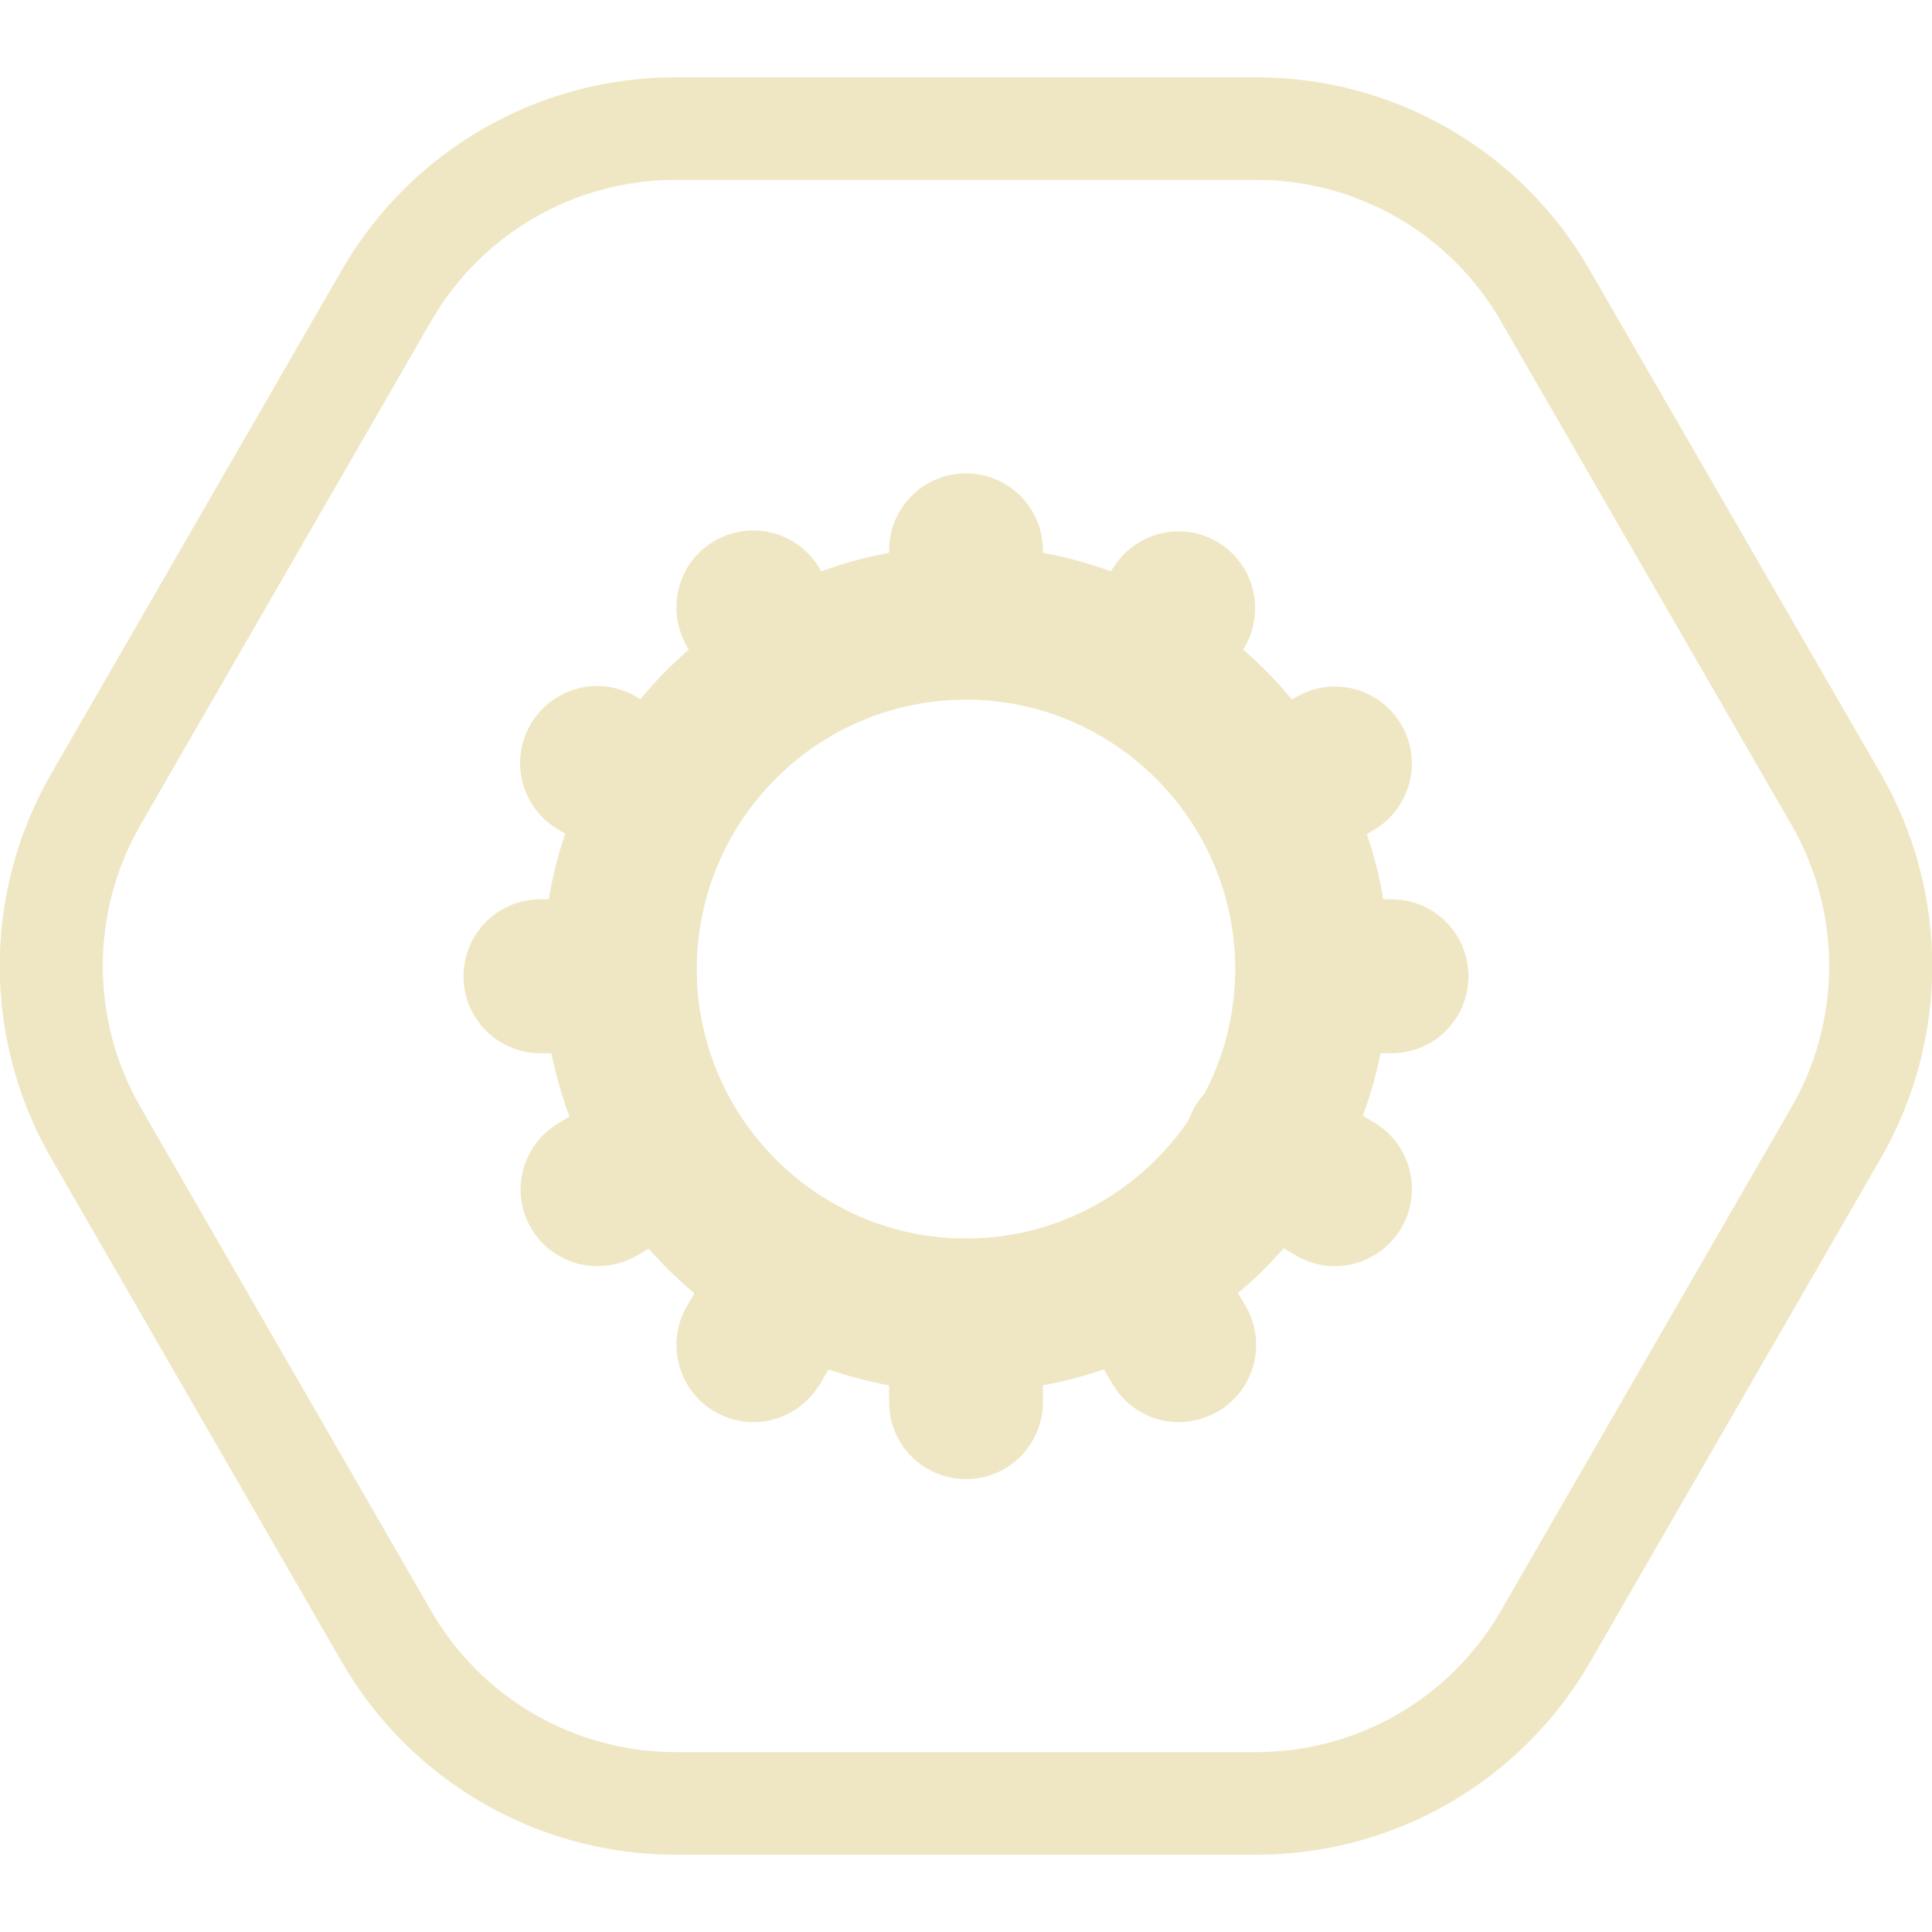
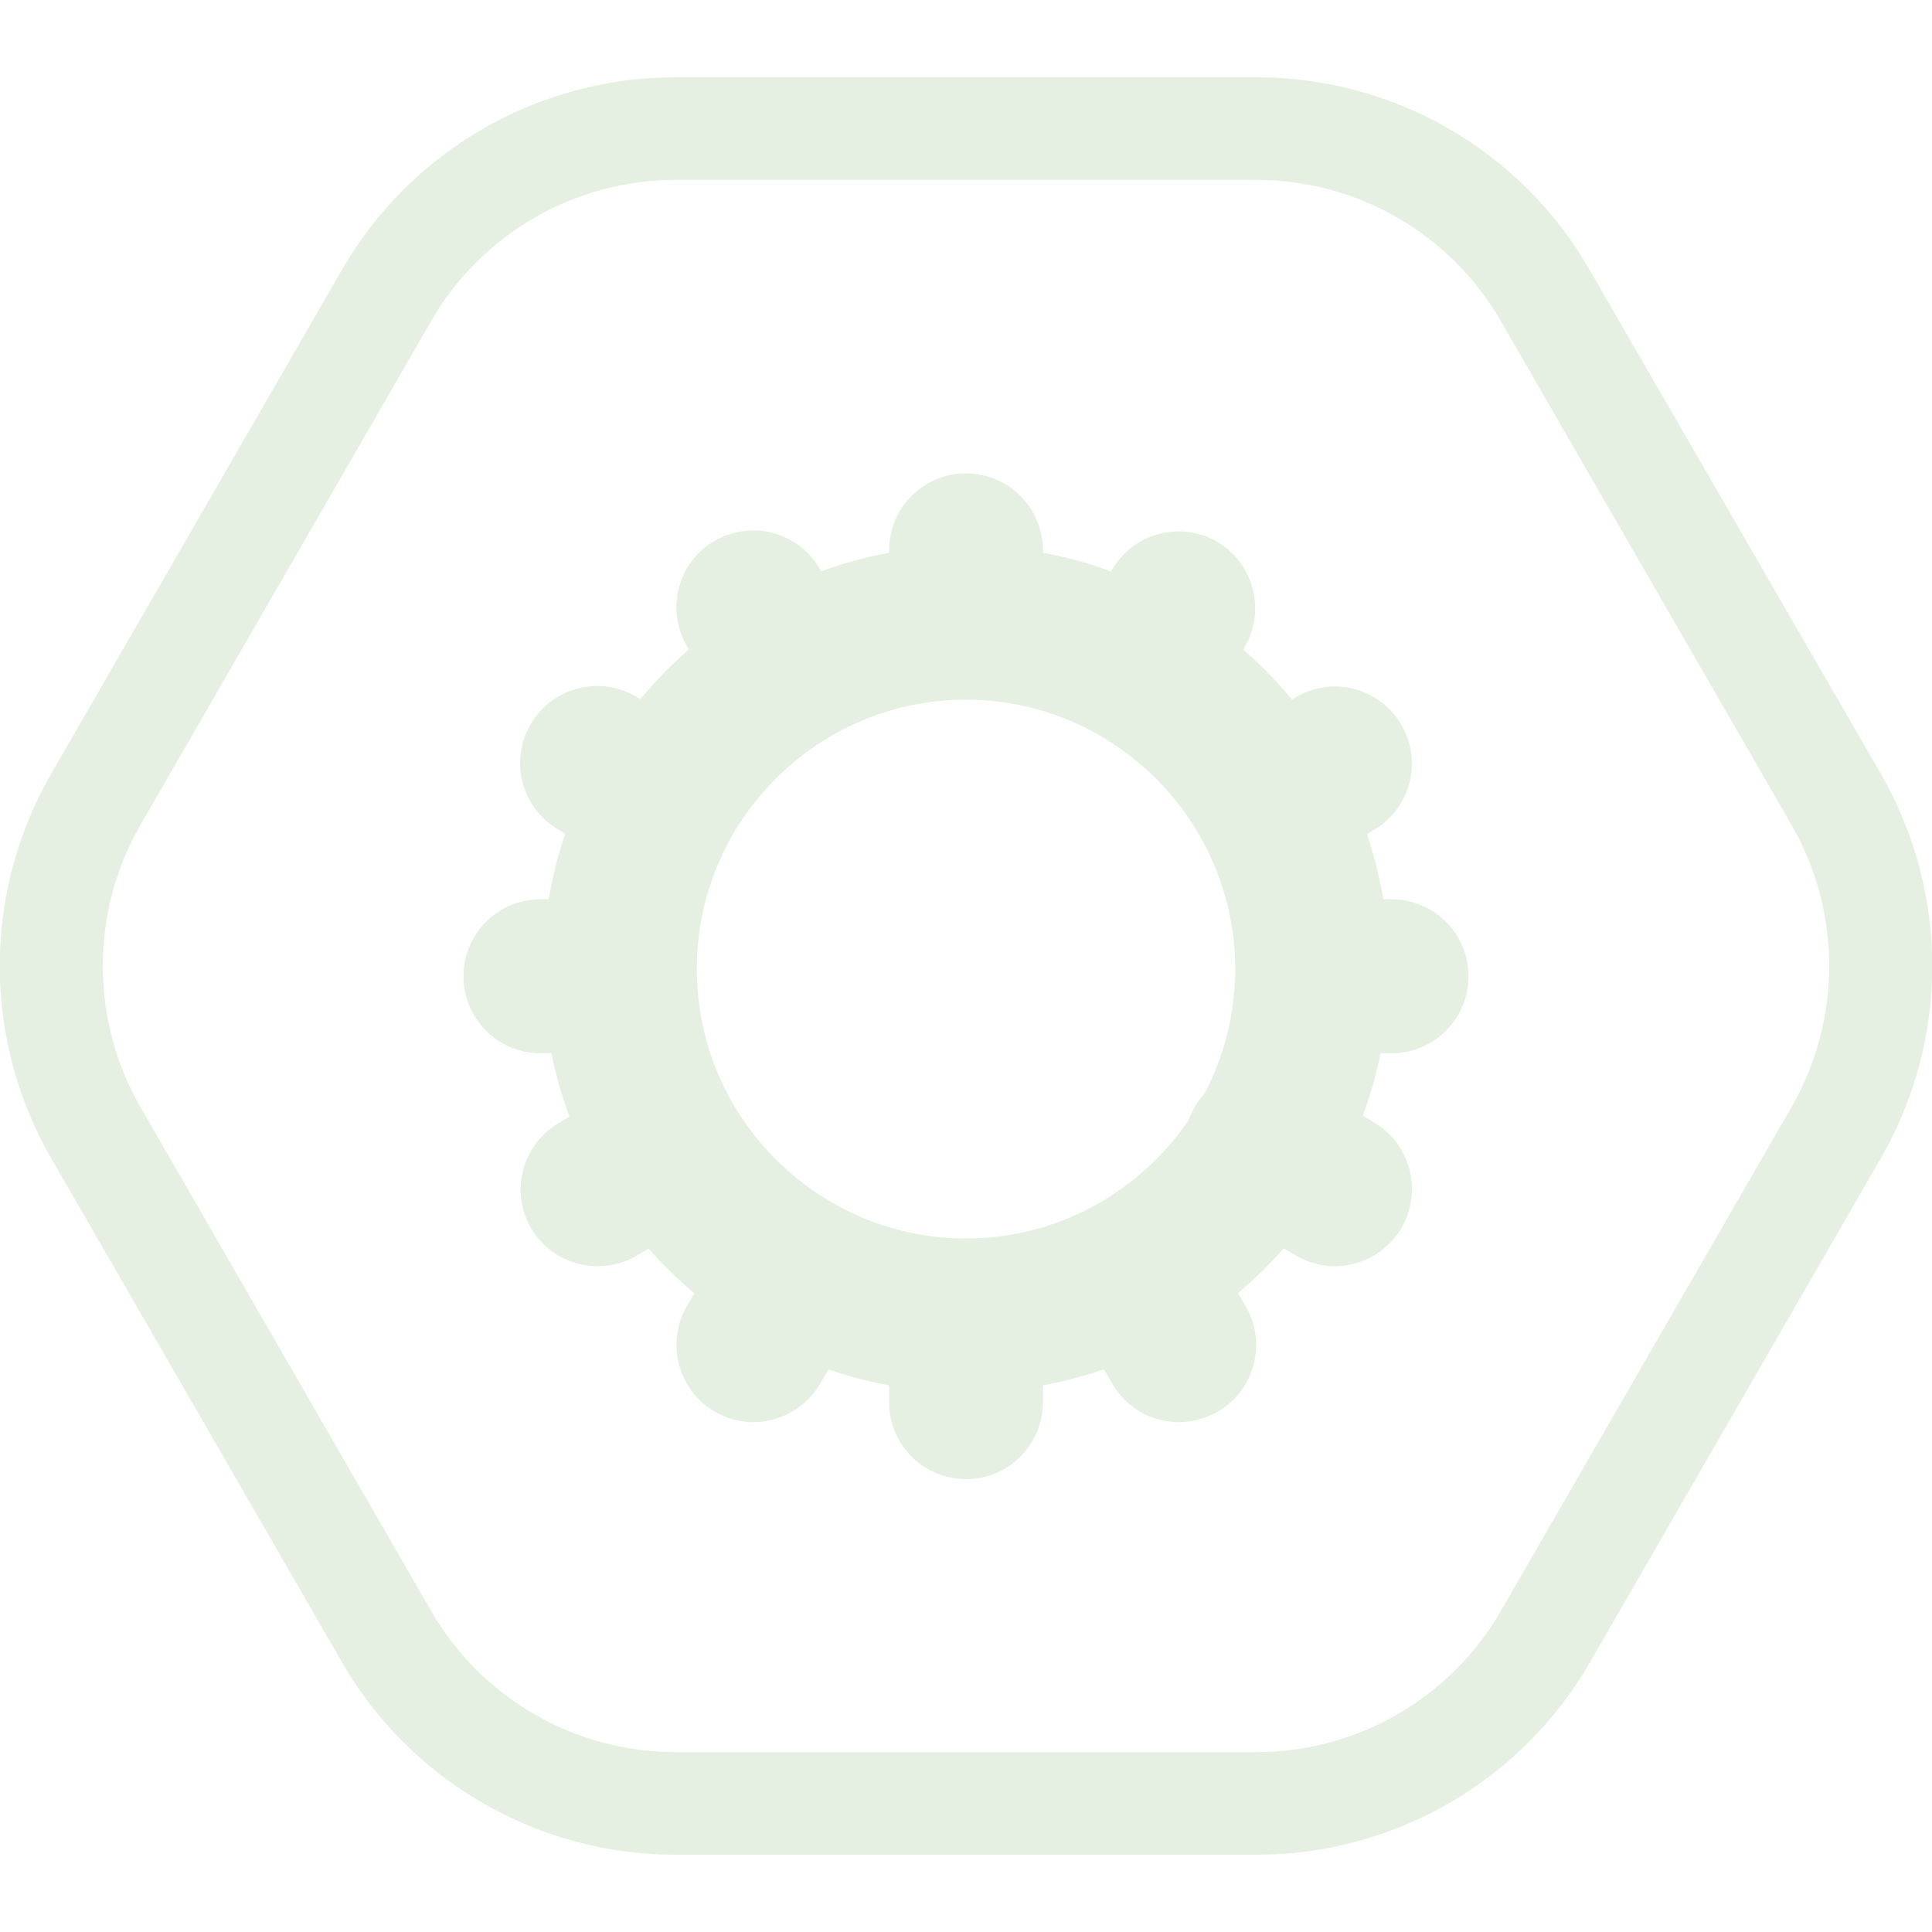
<svg xmlns="http://www.w3.org/2000/svg" width="100" height="100" viewBox="0 0 100 100" fill="none">
  <g clip-path="url(#clip0)">
-     <path d="M65.048 9.312C70.249 9.312 75.079 12.101 77.68 16.616L92.728 42.696C95.329 47.211 95.329 52.789 92.728 57.304L77.68 83.385C75.079 87.9 70.249 90.688 65.048 90.688H34.952C29.75 90.688 24.92 87.9 22.319 83.385L7.272 57.304C4.671 52.789 4.671 47.211 7.272 42.696L22.319 16.616C24.92 12.101 29.75 9.312 34.952 9.312H65.048ZM65.048 4H34.952C27.84 4 21.258 7.798 17.702 13.96L2.654 40.04C-0.902 46.202 -0.902 53.798 2.654 59.96L17.702 86.04C21.258 92.202 27.84 96 34.952 96H65.048C72.16 96 78.742 92.202 82.298 86.04L97.346 59.96C100.902 53.798 100.902 46.202 97.346 40.04L82.272 13.96C78.742 7.798 72.16 4 65.048 4Z" fill="#efe7c4" />
-     <path d="M50 72.07C37.925 72.07 28.105 62.244 28.105 50.159C28.105 38.075 37.925 28.248 50 28.248C62.075 28.248 71.895 38.075 71.895 50.159C71.895 62.244 62.075 72.07 50 72.07ZM50 36.216C42.304 36.216 36.067 42.484 36.067 50.159C36.067 57.835 42.33 64.103 50 64.103C57.67 64.103 63.933 57.835 63.933 50.159C63.933 42.484 57.67 36.216 50 36.216Z" fill="#efe7c4" />
-     <path d="M50 35.844C47.797 35.844 46.019 34.065 46.019 31.86V28.487C46.019 26.283 47.797 24.503 50 24.503C52.203 24.503 53.981 26.283 53.981 28.487V31.86C53.981 34.065 52.203 35.844 50 35.844Z" fill="#efe7c4" />
-     <path d="M58.997 38.553C58.254 38.553 57.511 38.341 56.821 37.916C54.989 36.721 54.459 34.251 55.653 32.418L57.67 29.311C58.864 27.478 61.332 26.947 63.163 28.142C64.995 29.337 65.525 31.807 64.331 33.64L62.314 36.747C61.571 37.916 60.297 38.553 58.997 38.553Z" fill="#efe7c4" />
-     <path d="M65.738 45.512C64.384 45.512 63.084 44.821 62.341 43.599C61.2 41.714 61.81 39.27 63.694 38.128L67.038 36.11C68.922 34.968 71.364 35.578 72.505 37.464C73.647 39.35 73.036 41.793 71.152 42.935L67.808 44.954C67.144 45.326 66.428 45.512 65.738 45.512Z" fill="#efe7c4" />
-     <path d="M32.006 54.515H27.972C25.77 54.515 23.991 52.736 23.991 50.531C23.991 48.327 25.77 46.547 27.972 46.547H32.006C34.209 46.547 35.987 48.327 35.987 50.531C35.987 52.736 34.209 54.515 32.006 54.515Z" fill="#efe7c4" />
-     <path d="M69.082 65.537C68.392 65.537 67.702 65.351 67.065 64.979L63.27 62.722C61.385 61.606 60.748 59.163 61.863 57.251C62.978 55.365 65.419 54.727 67.33 55.843L71.125 58.1C73.01 59.216 73.647 61.659 72.532 63.572C71.762 64.846 70.435 65.537 69.082 65.537Z" fill="#efe7c4" />
-     <path d="M34.262 45.512C33.572 45.512 32.856 45.326 32.192 44.927L28.848 42.909C26.964 41.767 26.354 39.323 27.495 37.438C28.636 35.552 31.078 34.941 32.962 36.083L36.306 38.102C38.19 39.244 38.8 41.687 37.659 43.573C36.916 44.848 35.616 45.512 34.262 45.512Z" fill="#efe7c4" />
-     <path d="M40.791 38.766C39.384 38.766 38.004 37.995 37.288 36.667L35.483 33.321C34.448 31.382 35.165 28.965 37.102 27.93C39.039 26.894 41.454 27.611 42.489 29.55L44.294 32.896C45.329 34.835 44.612 37.252 42.675 38.288C42.065 38.606 41.428 38.766 40.791 38.766Z" fill="#efe7c4" />
-     <path d="M72.028 54.515H67.994C65.791 54.515 64.013 52.736 64.013 50.531C64.013 48.327 65.791 46.547 67.994 46.547H72.028C74.23 46.547 76.008 48.327 76.008 50.531C76.008 52.736 74.23 54.515 72.028 54.515Z" fill="#efe7c4" />
-     <path d="M61.014 73.611C59.66 73.611 58.333 72.92 57.59 71.645L55.334 67.848C54.22 65.962 54.83 63.519 56.741 62.377C58.625 61.261 61.067 61.872 62.208 63.784L64.464 67.582C65.579 69.468 64.968 71.911 63.057 73.053C62.394 73.425 61.704 73.611 61.014 73.611Z" fill="#efe7c4" />
-     <path d="M50 76.559C47.797 76.559 46.019 74.779 46.019 72.575V68.087C46.019 65.882 47.797 64.103 50 64.103C52.203 64.103 53.981 65.882 53.981 68.087V72.575C53.981 74.779 52.203 76.559 50 76.559Z" fill="#efe7c4" />
-     <path d="M30.918 65.537C29.565 65.537 28.264 64.846 27.521 63.625C26.38 61.739 26.991 59.296 28.875 58.154L32.219 56.135C34.103 54.993 36.545 55.604 37.686 57.49C38.827 59.375 38.217 61.819 36.332 62.961L32.988 64.979C32.351 65.351 31.635 65.537 30.918 65.537Z" fill="#efe7c4" />
-     <path d="M38.986 73.611C38.296 73.611 37.606 73.425 36.969 73.053C35.085 71.938 34.448 69.494 35.563 67.582L37.819 63.784C38.933 61.898 41.375 61.261 43.286 62.376C45.17 63.492 45.807 65.935 44.692 67.848L42.436 71.645C41.667 72.92 40.34 73.611 38.986 73.611Z" fill="#efe7c4" />
+     <path d="M65.048 9.312C70.249 9.312 75.079 12.101 77.68 16.616L92.728 42.696C95.329 47.211 95.329 52.789 92.728 57.304L77.68 83.385C75.079 87.9 70.249 90.688 65.048 90.688H34.952C29.75 90.688 24.92 87.9 22.319 83.385L7.272 57.304C4.671 52.789 4.671 47.211 7.272 42.696L22.319 16.616C24.92 12.101 29.75 9.312 34.952 9.312H65.048ZM65.048 4H34.952C27.84 4 21.258 7.798 17.702 13.96L2.654 40.04C-0.902 46.202 -0.902 53.798 2.654 59.96L17.702 86.04C21.258 92.202 27.84 96 34.952 96H65.048C72.16 96 78.742 92.202 82.298 86.04L97.346 59.96C100.902 53.798 100.902 46.202 97.346 40.04L82.272 13.96C78.742 7.798 72.16 4 65.048 4Z" fill="#e5f0e2" />
+     <path d="M50 72.07C37.925 72.07 28.105 62.244 28.105 50.159C28.105 38.075 37.925 28.248 50 28.248C62.075 28.248 71.895 38.075 71.895 50.159C71.895 62.244 62.075 72.07 50 72.07ZM50 36.216C42.304 36.216 36.067 42.484 36.067 50.159C36.067 57.835 42.33 64.103 50 64.103C57.67 64.103 63.933 57.835 63.933 50.159C63.933 42.484 57.67 36.216 50 36.216Z" fill="#e5f0e2" />
+     <path d="M50 35.844C47.797 35.844 46.019 34.065 46.019 31.86V28.487C46.019 26.283 47.797 24.503 50 24.503C52.203 24.503 53.981 26.283 53.981 28.487V31.86C53.981 34.065 52.203 35.844 50 35.844Z" fill="#e5f0e2" />
+     <path d="M58.997 38.553C58.254 38.553 57.511 38.341 56.821 37.916C54.989 36.721 54.459 34.251 55.653 32.418L57.67 29.311C58.864 27.478 61.332 26.947 63.163 28.142C64.995 29.337 65.525 31.807 64.331 33.64L62.314 36.747C61.571 37.916 60.297 38.553 58.997 38.553Z" fill="#e5f0e2" />
+     <path d="M65.738 45.512C64.384 45.512 63.084 44.821 62.341 43.599C61.2 41.714 61.81 39.27 63.694 38.128L67.038 36.11C68.922 34.968 71.364 35.578 72.505 37.464C73.647 39.35 73.036 41.793 71.152 42.935L67.808 44.954C67.144 45.326 66.428 45.512 65.738 45.512Z" fill="#e5f0e2" />
+     <path d="M32.006 54.515H27.972C25.77 54.515 23.991 52.736 23.991 50.531C23.991 48.327 25.77 46.547 27.972 46.547H32.006C34.209 46.547 35.987 48.327 35.987 50.531C35.987 52.736 34.209 54.515 32.006 54.515Z" fill="#e5f0e2" />
+     <path d="M69.082 65.537C68.392 65.537 67.702 65.351 67.065 64.979L63.27 62.722C61.385 61.606 60.748 59.163 61.863 57.251C62.978 55.365 65.419 54.727 67.33 55.843L71.125 58.1C73.01 59.216 73.647 61.659 72.532 63.572C71.762 64.846 70.435 65.537 69.082 65.537Z" fill="#e5f0e2" />
+     <path d="M34.262 45.512C33.572 45.512 32.856 45.326 32.192 44.927L28.848 42.909C26.964 41.767 26.354 39.323 27.495 37.438C28.636 35.552 31.078 34.941 32.962 36.083L36.306 38.102C38.19 39.244 38.8 41.687 37.659 43.573C36.916 44.848 35.616 45.512 34.262 45.512Z" fill="#e5f0e2" />
+     <path d="M40.791 38.766C39.384 38.766 38.004 37.995 37.288 36.667L35.483 33.321C34.448 31.382 35.165 28.965 37.102 27.93C39.039 26.894 41.454 27.611 42.489 29.55L44.294 32.896C45.329 34.835 44.612 37.252 42.675 38.288C42.065 38.606 41.428 38.766 40.791 38.766Z" fill="#e5f0e2" />
+     <path d="M72.028 54.515H67.994C65.791 54.515 64.013 52.736 64.013 50.531C64.013 48.327 65.791 46.547 67.994 46.547H72.028C74.23 46.547 76.008 48.327 76.008 50.531C76.008 52.736 74.23 54.515 72.028 54.515Z" fill="#e5f0e2" />
+     <path d="M61.014 73.611C59.66 73.611 58.333 72.92 57.59 71.645L55.334 67.848C54.22 65.962 54.83 63.519 56.741 62.377C58.625 61.261 61.067 61.872 62.208 63.784L64.464 67.582C65.579 69.468 64.968 71.911 63.057 73.053C62.394 73.425 61.704 73.611 61.014 73.611Z" fill="#e5f0e2" />
+     <path d="M50 76.559C47.797 76.559 46.019 74.779 46.019 72.575V68.087C46.019 65.882 47.797 64.103 50 64.103C52.203 64.103 53.981 65.882 53.981 68.087V72.575C53.981 74.779 52.203 76.559 50 76.559Z" fill="#e5f0e2" />
+     <path d="M30.918 65.537C29.565 65.537 28.264 64.846 27.521 63.625C26.38 61.739 26.991 59.296 28.875 58.154L32.219 56.135C34.103 54.993 36.545 55.604 37.686 57.49C38.827 59.375 38.217 61.819 36.332 62.961L32.988 64.979C32.351 65.351 31.635 65.537 30.918 65.537Z" fill="#e5f0e2" />
+     <path d="M38.986 73.611C38.296 73.611 37.606 73.425 36.969 73.053C35.085 71.938 34.448 69.494 35.563 67.582L37.819 63.784C38.933 61.898 41.375 61.261 43.286 62.376C45.17 63.492 45.807 65.935 44.692 67.848L42.436 71.645C41.667 72.92 40.34 73.611 38.986 73.611Z" fill="#e5f0e2" />
  </g>
  <defs>
    <clipPath id="clip0">
-       <rect width="100" height="92" fill="#efe7c4" transform="translate(0 4)" />
+       <rect width="100" height="92" fill="#e5f0e2" transform="translate(0 4)" />
    </clipPath>
  </defs>
</svg>
